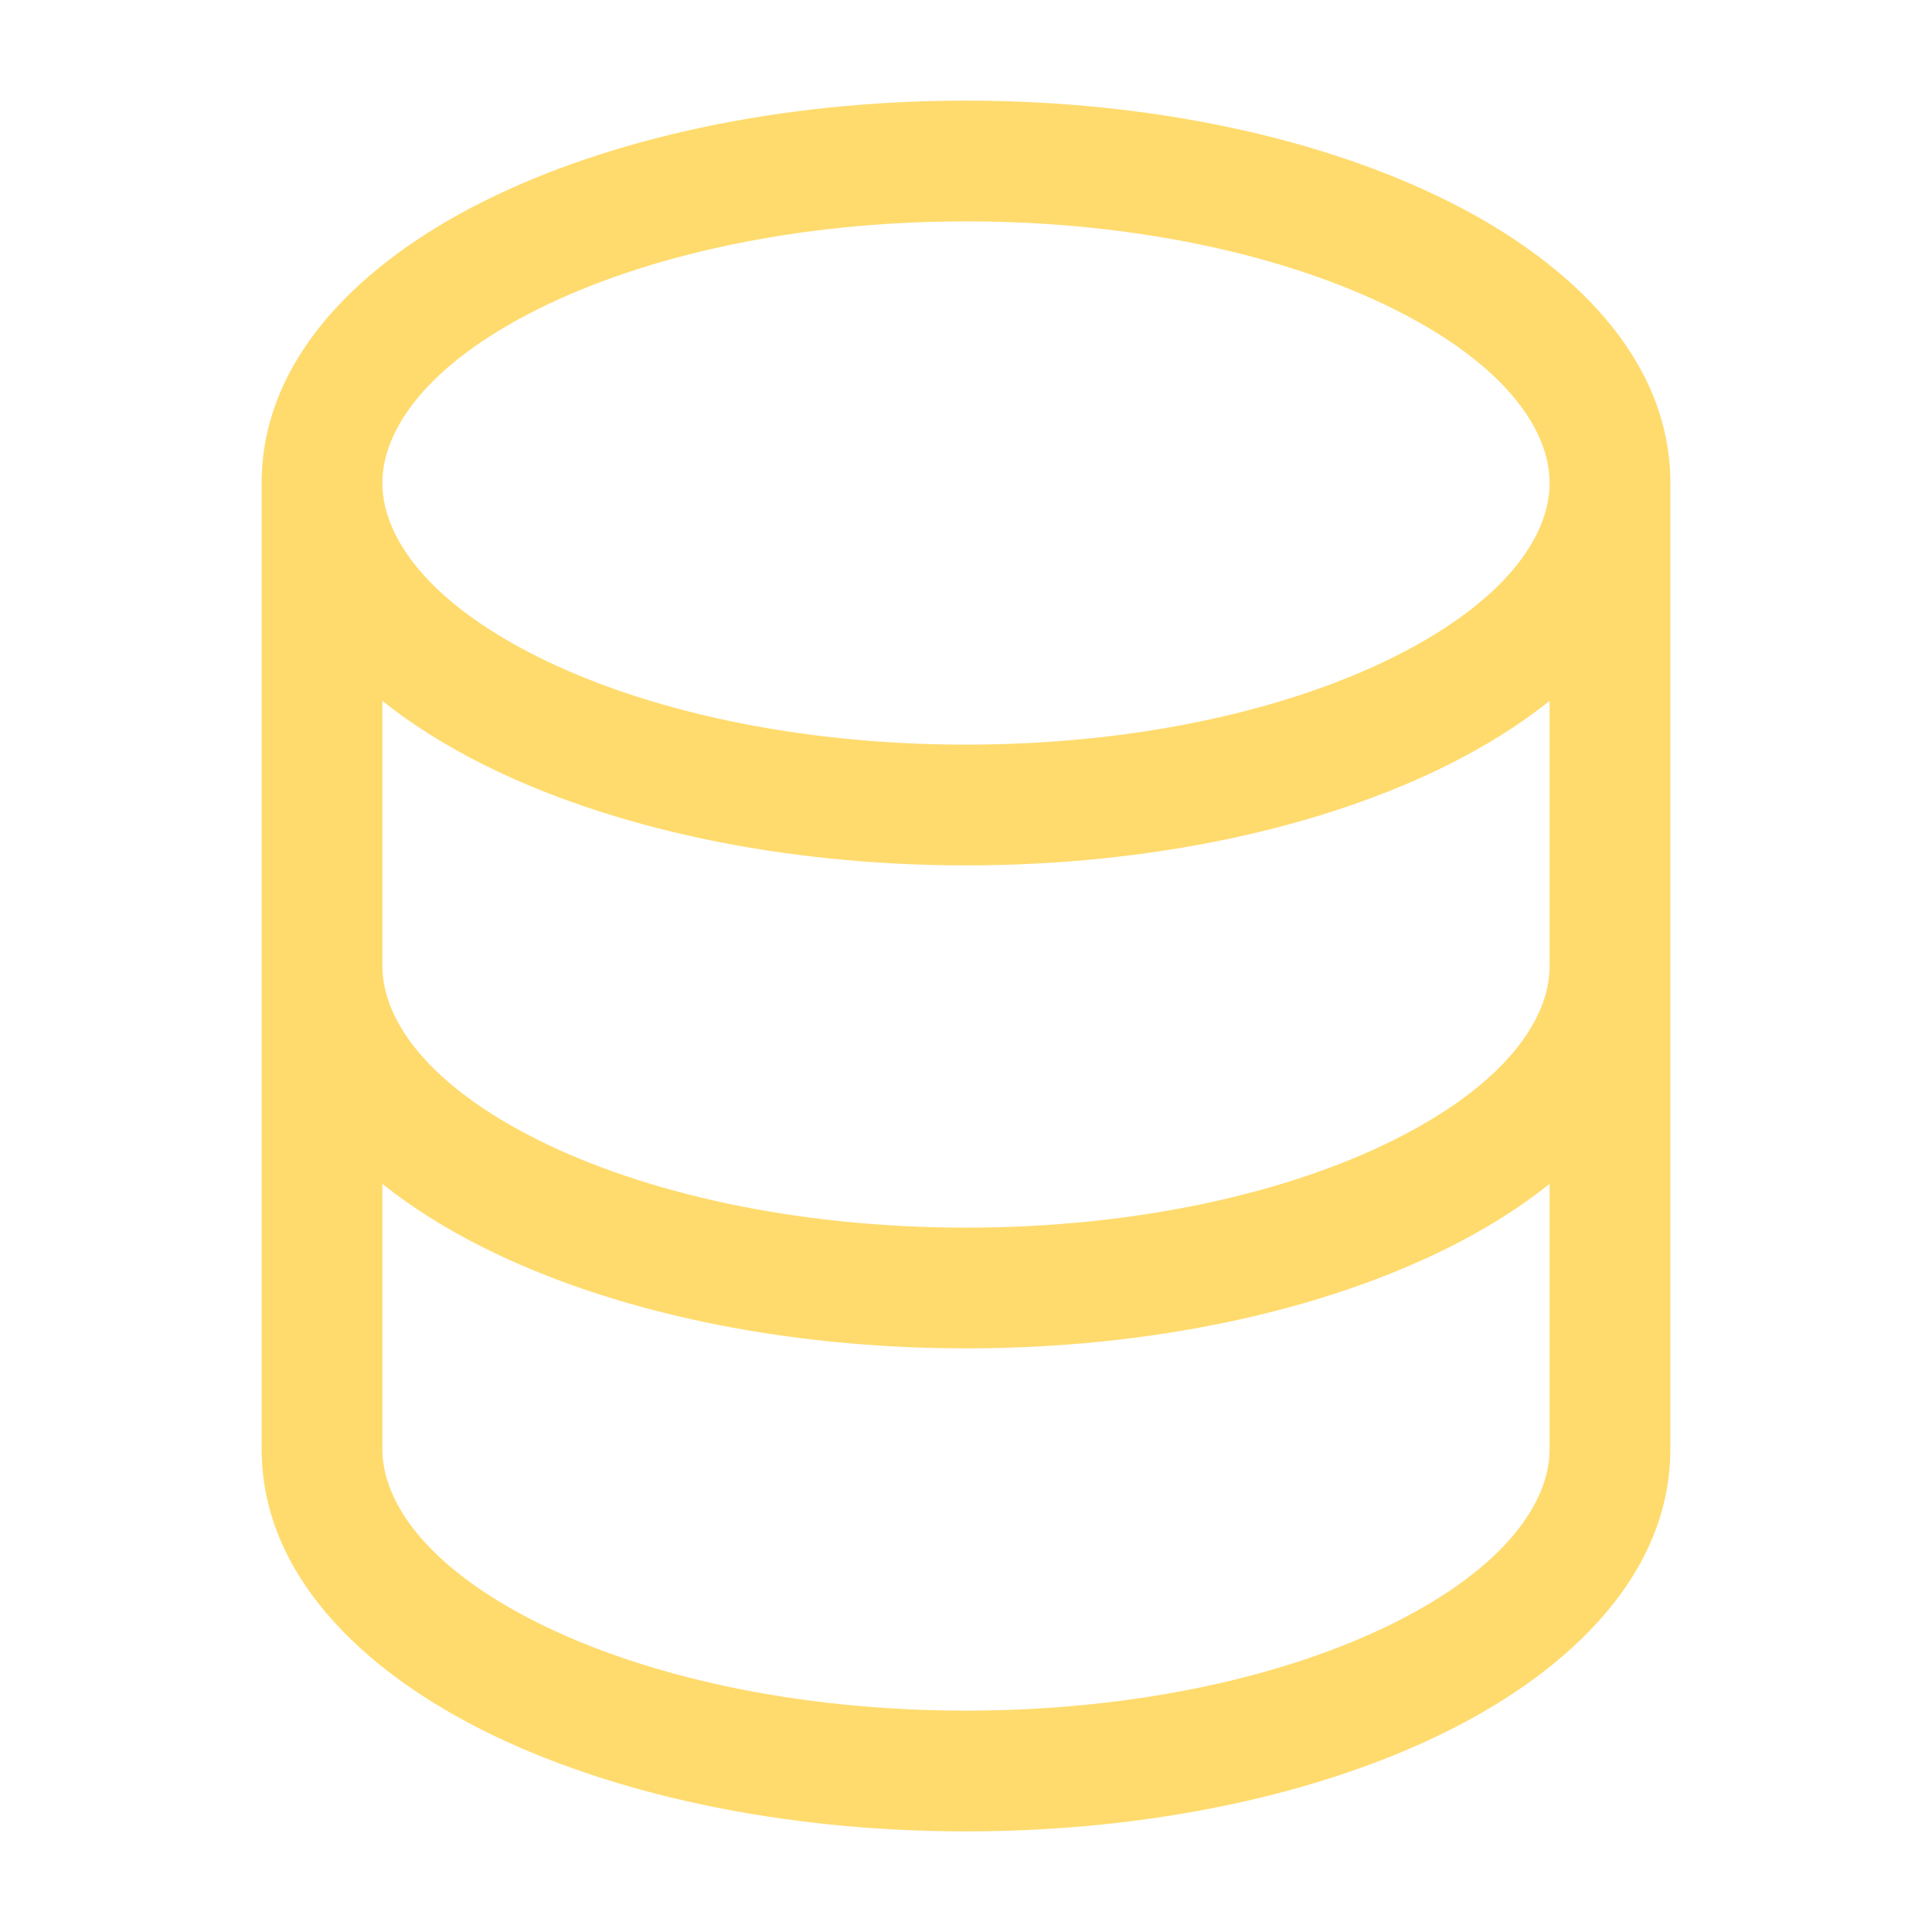
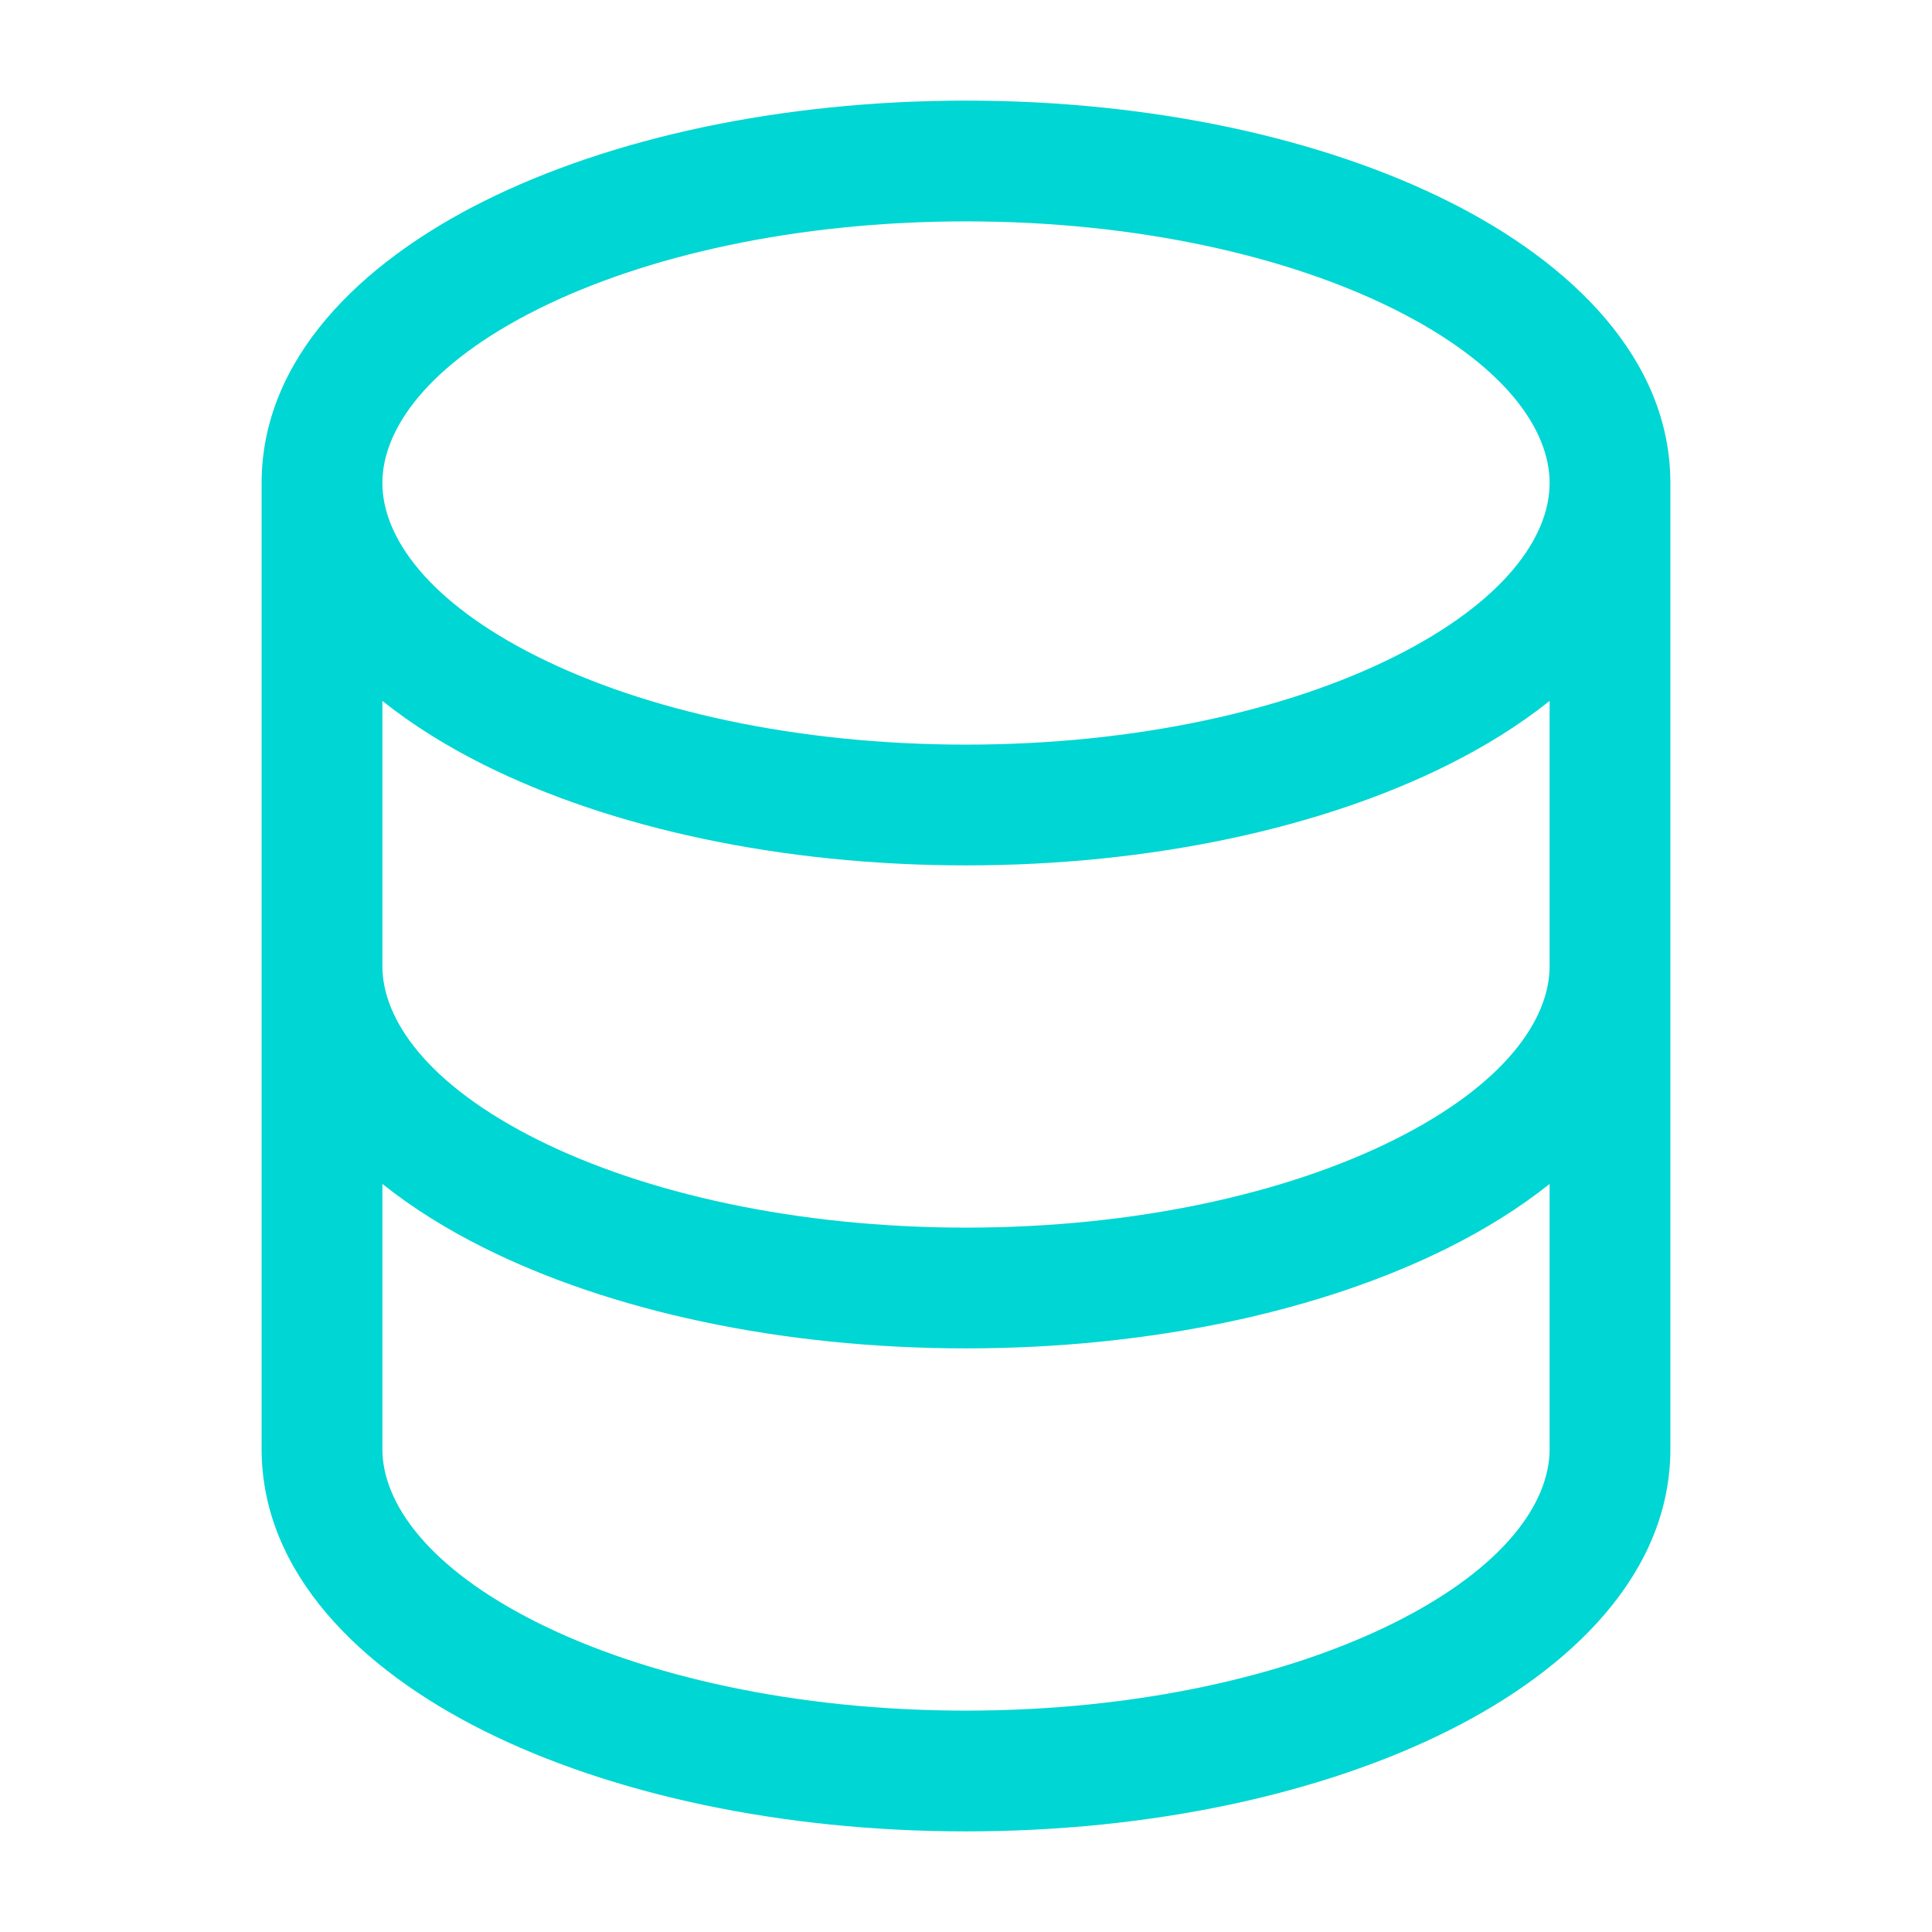
<svg xmlns="http://www.w3.org/2000/svg" viewBox="0 0 24 24" fill="none">
  <g id="SVGRepo_bgCarrier" stroke-width="0" />
  <g id="SVGRepo_tracerCarrier" stroke-linecap="round" stroke-linejoin="round" />
  <g id="SVGRepo_iconCarrier">
-     <path fill-rule="evenodd" clip-rule="evenodd" d="M3.25 6C3.25 4.458 4.48 3.264 6.008 2.501C7.58 1.715 9.7 1.25 12 1.25C14.3 1.25 16.42 1.715 17.992 2.501C19.52 3.264 20.75 4.458 20.75 6V18C20.75 19.542 19.52 20.735 17.992 21.499C16.42 22.285 14.3 22.75 12 22.75C9.7 22.75 7.58 22.285 6.008 21.499C4.48 20.735 3.25 19.542 3.25 18V6ZM4.75 6C4.75 5.333 5.311 4.526 6.679 3.842C8.002 3.181 9.882 2.75 12 2.75C14.118 2.75 15.998 3.181 17.321 3.842C18.689 4.526 19.25 5.333 19.25 6C19.25 6.667 18.689 7.474 17.321 8.158C15.998 8.819 14.118 9.25 12 9.25C9.882 9.25 8.002 8.819 6.679 8.158C5.311 7.474 4.75 6.667 4.75 6ZM4.75 18C4.75 18.667 5.311 19.474 6.679 20.158C8.002 20.819 9.882 21.25 12 21.25C14.118 21.25 15.998 20.819 17.321 20.158C18.689 19.474 19.25 18.667 19.25 18V14.707C18.873 15.008 18.446 15.272 17.992 15.499C16.42 16.285 14.3 16.75 12 16.75C9.7 16.75 7.58 16.285 6.008 15.499C5.554 15.272 5.127 15.008 4.75 14.707V18ZM19.25 8.707V12C19.25 12.667 18.689 13.474 17.321 14.158C15.998 14.819 14.118 15.25 12 15.25C9.882 15.25 8.002 14.819 6.679 14.158C5.311 13.474 4.75 12.667 4.75 12V8.707C5.127 9.008 5.554 9.272 6.008 9.499C7.58 10.285 9.7 10.75 12 10.75C14.3 10.75 16.42 10.285 17.992 9.499C18.446 9.272 18.873 9.008 19.25 8.707Z" fill="#FFDB6E" />
+     <path fill-rule="evenodd" clip-rule="evenodd" d="M3.25 6C3.25 4.458 4.48 3.264 6.008 2.501C7.58 1.715 9.7 1.25 12 1.25C14.3 1.25 16.42 1.715 17.992 2.501C19.52 3.264 20.75 4.458 20.75 6V18C20.75 19.542 19.52 20.735 17.992 21.499C16.42 22.285 14.3 22.75 12 22.75C9.7 22.75 7.58 22.285 6.008 21.499C4.48 20.735 3.25 19.542 3.25 18V6ZM4.75 6C4.75 5.333 5.311 4.526 6.679 3.842C8.002 3.181 9.882 2.75 12 2.75C14.118 2.75 15.998 3.181 17.321 3.842C18.689 4.526 19.25 5.333 19.25 6C19.25 6.667 18.689 7.474 17.321 8.158C15.998 8.819 14.118 9.25 12 9.25C9.882 9.25 8.002 8.819 6.679 8.158C5.311 7.474 4.75 6.667 4.75 6ZM4.75 18C4.75 18.667 5.311 19.474 6.679 20.158C8.002 20.819 9.882 21.25 12 21.25C14.118 21.25 15.998 20.819 17.321 20.158C18.689 19.474 19.25 18.667 19.25 18V14.707C18.873 15.008 18.446 15.272 17.992 15.499C16.42 16.285 14.3 16.75 12 16.75C9.7 16.75 7.58 16.285 6.008 15.499C5.554 15.272 5.127 15.008 4.75 14.707V18ZM19.25 8.707V12C19.25 12.667 18.689 13.474 17.321 14.158C15.998 14.819 14.118 15.25 12 15.25C9.882 15.25 8.002 14.819 6.679 14.158C5.311 13.474 4.75 12.667 4.75 12V8.707C5.127 9.008 5.554 9.272 6.008 9.499C7.58 10.285 9.7 10.75 12 10.75C14.3 10.75 16.42 10.285 17.992 9.499C18.446 9.272 18.873 9.008 19.25 8.707Z" fill="#00d6d3" />
  </g>
</svg>
